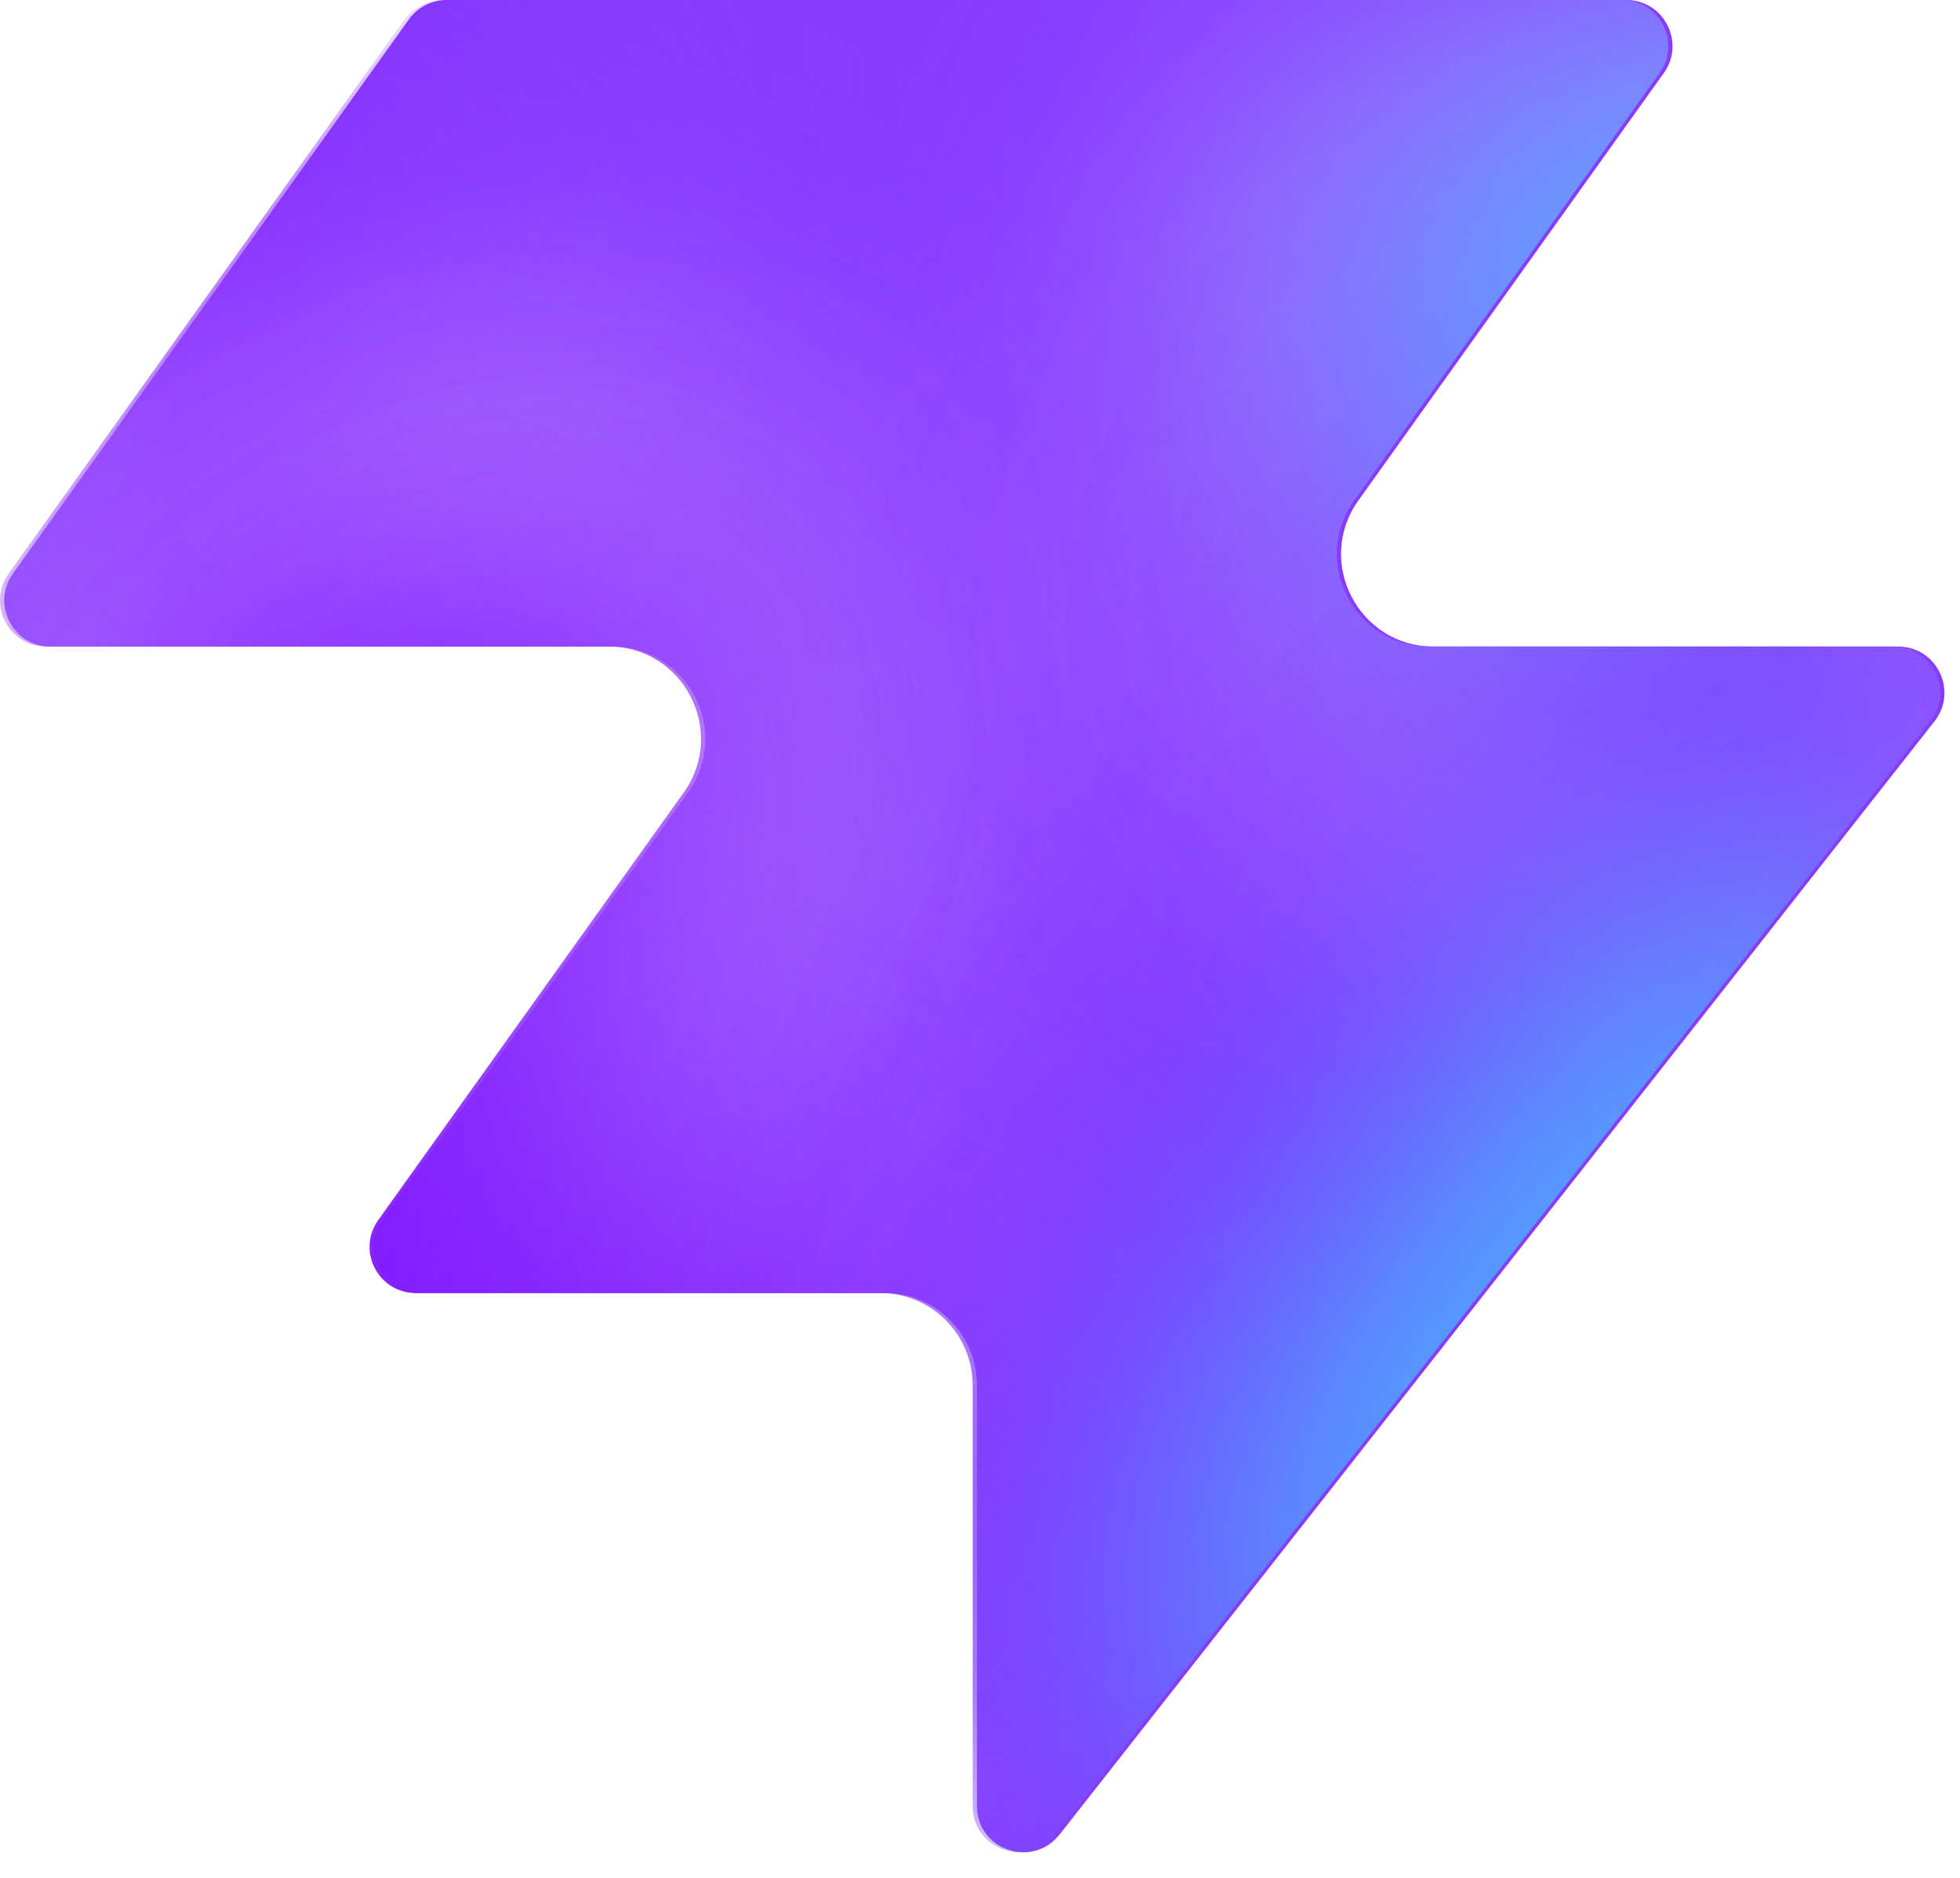
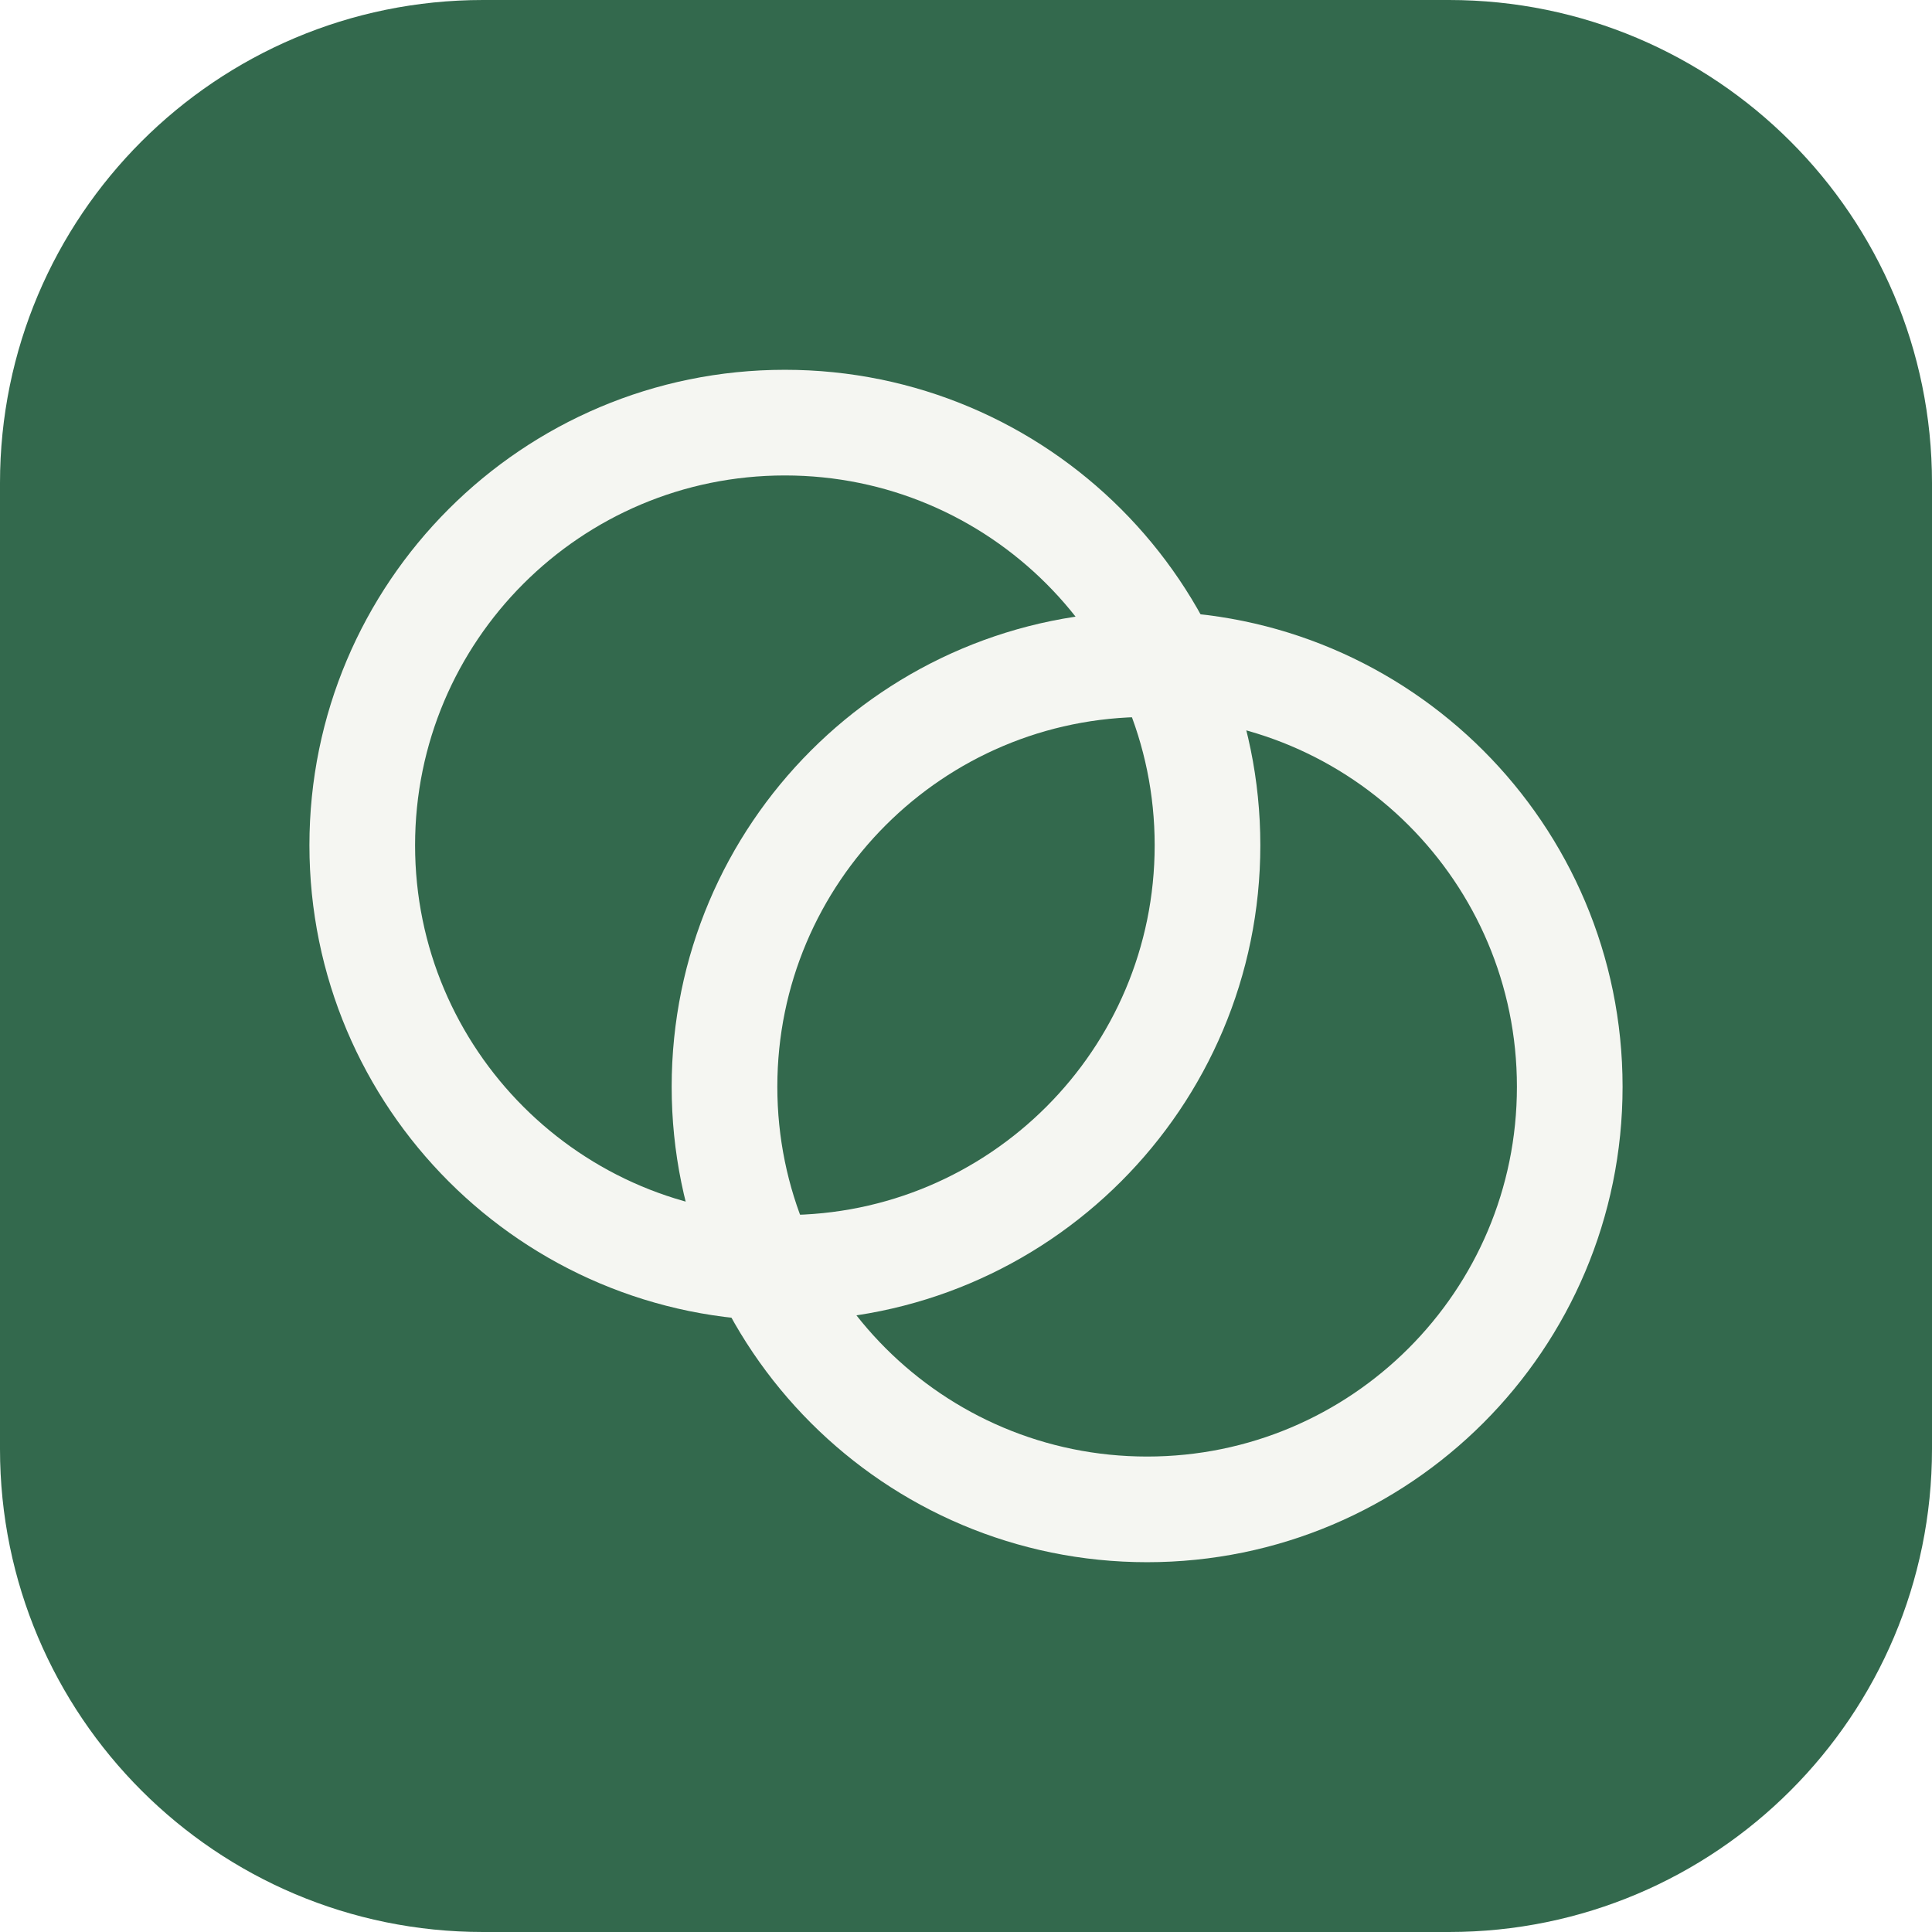
- <svg xmlns="http://www.w3.org/2000/svg" width="48" height="46" fill="none" viewBox="0 0 48 46">
-   <path fill="#863bff" d="M25.946 44.938c-.664.845-2.021.375-2.021-.698V33.937a2.26 2.26 0 0 0-2.262-2.262H10.287c-.92 0-1.456-1.04-.92-1.788l7.48-10.471c1.07-1.497 0-3.578-1.842-3.578H1.237c-.92 0-1.456-1.04-.92-1.788L10.013.474c.214-.297.556-.474.92-.474h28.894c.92 0 1.456 1.04.92 1.788l-7.48 10.471c-1.07 1.498 0 3.579 1.842 3.579h11.377c.943 0 1.473 1.088.89 1.83L25.947 44.94z" style="fill:#863bff;fill:color(display-p3 .525 .23 1);fill-opacity:1" />
-   <mask id="a" width="48" height="46" x="0" y="0" maskUnits="userSpaceOnUse" style="mask-type:alpha">
-     <path fill="#000" d="M25.842 44.938c-.664.844-2.021.375-2.021-.698V33.937a2.26 2.26 0 0 0-2.262-2.262H10.183c-.92 0-1.456-1.04-.92-1.788l7.48-10.471c1.07-1.498 0-3.579-1.842-3.579H1.133c-.92 0-1.456-1.04-.92-1.787L9.91.473c.214-.297.556-.474.92-.474h28.894c.92 0 1.456 1.04.92 1.788l-7.48 10.471c-1.07 1.498 0 3.578 1.842 3.578h11.377c.943 0 1.473 1.088.89 1.832L25.843 44.94z" style="fill:#000;fill-opacity:1" />
-   </mask>
-   <g mask="url(#a)">
-     <g filter="url(#b)">
-       <ellipse cx="5.508" cy="14.704" fill="#ede6ff" rx="5.508" ry="14.704" style="fill:#ede6ff;fill:color(display-p3 .927 .903 1);fill-opacity:1" transform="matrix(.00324 1 1 -.00324 -4.47 31.516)" />
-     </g>
-     <g filter="url(#c)">
-       <ellipse cx="10.399" cy="29.851" fill="#ede6ff" rx="10.399" ry="29.851" style="fill:#ede6ff;fill:color(display-p3 .927 .903 1);fill-opacity:1" transform="matrix(.00324 1 1 -.00324 -39.328 7.883)" />
-     </g>
-     <g filter="url(#d)">
-       <ellipse cx="5.508" cy="30.487" fill="#7e14ff" rx="5.508" ry="30.487" style="fill:#7e14ff;fill:color(display-p3 .492 .077 1);fill-opacity:1" transform="rotate(89.814 -25.913 -14.639)scale(1 -1)" />
-     </g>
-     <g filter="url(#e)">
-       <ellipse cx="5.508" cy="30.599" fill="#7e14ff" rx="5.508" ry="30.599" style="fill:#7e14ff;fill:color(display-p3 .492 .077 1);fill-opacity:1" transform="rotate(89.814 -32.644 -3.334)scale(1 -1)" />
-     </g>
-     <g filter="url(#f)">
-       <ellipse cx="5.508" cy="30.599" fill="#7e14ff" rx="5.508" ry="30.599" style="fill:#7e14ff;fill:color(display-p3 .492 .077 1);fill-opacity:1" transform="matrix(.00324 1 1 -.00324 -34.34 30.47)" />
-     </g>
-     <g filter="url(#g)">
-       <ellipse cx="14.072" cy="22.078" fill="#ede6ff" rx="14.072" ry="22.078" style="fill:#ede6ff;fill:color(display-p3 .927 .903 1);fill-opacity:1" transform="rotate(93.35 24.506 48.493)scale(-1 1)" />
-     </g>
-     <g filter="url(#h)">
-       <ellipse cx="3.47" cy="21.501" fill="#7e14ff" rx="3.47" ry="21.501" style="fill:#7e14ff;fill:color(display-p3 .492 .077 1);fill-opacity:1" transform="rotate(89.009 28.708 47.59)scale(-1 1)" />
-     </g>
-     <g filter="url(#i)">
-       <ellipse cx="3.47" cy="21.501" fill="#7e14ff" rx="3.47" ry="21.501" style="fill:#7e14ff;fill:color(display-p3 .492 .077 1);fill-opacity:1" transform="rotate(89.009 28.708 47.59)scale(-1 1)" />
-     </g>
-     <g filter="url(#j)">
-       <ellipse cx=".387" cy="8.972" fill="#7e14ff" rx="4.407" ry="29.108" style="fill:#7e14ff;fill:color(display-p3 .492 .077 1);fill-opacity:1" transform="rotate(39.51 .387 8.972)" />
-     </g>
-     <g filter="url(#k)">
-       <ellipse cx="47.523" cy="-6.092" fill="#7e14ff" rx="4.407" ry="29.108" style="fill:#7e14ff;fill:color(display-p3 .492 .077 1);fill-opacity:1" transform="rotate(37.892 47.523 -6.092)" />
-     </g>
-     <g filter="url(#l)">
-       <ellipse cx="41.412" cy="6.333" fill="#47bfff" rx="5.971" ry="9.665" style="fill:#47bfff;fill:color(display-p3 .28 .748 1);fill-opacity:1" transform="rotate(37.892 41.412 6.333)" />
-     </g>
-     <g filter="url(#m)">
-       <ellipse cx="-1.879" cy="38.332" fill="#7e14ff" rx="4.407" ry="29.108" style="fill:#7e14ff;fill:color(display-p3 .492 .077 1);fill-opacity:1" transform="rotate(37.892 -1.88 38.332)" />
-     </g>
-     <g filter="url(#n)">
-       <ellipse cx="-1.879" cy="38.332" fill="#7e14ff" rx="4.407" ry="29.108" style="fill:#7e14ff;fill:color(display-p3 .492 .077 1);fill-opacity:1" transform="rotate(37.892 -1.88 38.332)" />
-     </g>
-     <g filter="url(#o)">
-       <ellipse cx="35.651" cy="29.907" fill="#7e14ff" rx="4.407" ry="29.108" style="fill:#7e14ff;fill:color(display-p3 .492 .077 1);fill-opacity:1" transform="rotate(37.892 35.651 29.907)" />
-     </g>
-     <g filter="url(#p)">
-       <ellipse cx="38.418" cy="32.4" fill="#47bfff" rx="5.971" ry="15.297" style="fill:#47bfff;fill:color(display-p3 .28 .748 1);fill-opacity:1" transform="rotate(37.892 38.418 32.4)" />
-     </g>
+ <svg xmlns="http://www.w3.org/2000/svg" viewBox="0 0 64 64">
+   <rect width="64" height="64" rx="16" fill="#33694d" />
+   <g fill="none" stroke="#f5f6f2" stroke-width="3.5">
+     <circle cx="26" cy="28" r="14" />
+     <circle cx="38" cy="36" r="14" />
  </g>
-   <defs>
-     <filter id="b" width="60.045" height="41.654" x="-19.77" y="16.149" color-interpolation-filters="sRGB" filterUnits="userSpaceOnUse">
-       <feFlood flood-opacity="0" result="BackgroundImageFix" />
-       <feBlend in="SourceGraphic" in2="BackgroundImageFix" result="shape" />
-       <feGaussianBlur result="effect1_foregroundBlur_2002_17158" stdDeviation="7.659" />
-     </filter>
-     <filter id="c" width="90.34" height="51.437" x="-54.613" y="-7.533" color-interpolation-filters="sRGB" filterUnits="userSpaceOnUse">
-       <feFlood flood-opacity="0" result="BackgroundImageFix" />
-       <feBlend in="SourceGraphic" in2="BackgroundImageFix" result="shape" />
-       <feGaussianBlur result="effect1_foregroundBlur_2002_17158" stdDeviation="7.659" />
-     </filter>
-     <filter id="d" width="79.355" height="29.4" x="-49.64" y="2.03" color-interpolation-filters="sRGB" filterUnits="userSpaceOnUse">
-       <feFlood flood-opacity="0" result="BackgroundImageFix" />
-       <feBlend in="SourceGraphic" in2="BackgroundImageFix" result="shape" />
-       <feGaussianBlur result="effect1_foregroundBlur_2002_17158" stdDeviation="4.596" />
-     </filter>
-     <filter id="e" width="79.579" height="29.4" x="-45.045" y="20.029" color-interpolation-filters="sRGB" filterUnits="userSpaceOnUse">
-       <feFlood flood-opacity="0" result="BackgroundImageFix" />
-       <feBlend in="SourceGraphic" in2="BackgroundImageFix" result="shape" />
-       <feGaussianBlur result="effect1_foregroundBlur_2002_17158" stdDeviation="4.596" />
-     </filter>
-     <filter id="f" width="79.579" height="29.4" x="-43.513" y="21.178" color-interpolation-filters="sRGB" filterUnits="userSpaceOnUse">
-       <feFlood flood-opacity="0" result="BackgroundImageFix" />
-       <feBlend in="SourceGraphic" in2="BackgroundImageFix" result="shape" />
-       <feGaussianBlur result="effect1_foregroundBlur_2002_17158" stdDeviation="4.596" />
-     </filter>
-     <filter id="g" width="74.749" height="58.852" x="15.756" y="-17.901" color-interpolation-filters="sRGB" filterUnits="userSpaceOnUse">
-       <feFlood flood-opacity="0" result="BackgroundImageFix" />
-       <feBlend in="SourceGraphic" in2="BackgroundImageFix" result="shape" />
-       <feGaussianBlur result="effect1_foregroundBlur_2002_17158" stdDeviation="7.659" />
-     </filter>
-     <filter id="h" width="61.377" height="25.362" x="23.548" y="2.284" color-interpolation-filters="sRGB" filterUnits="userSpaceOnUse">
-       <feFlood flood-opacity="0" result="BackgroundImageFix" />
-       <feBlend in="SourceGraphic" in2="BackgroundImageFix" result="shape" />
-       <feGaussianBlur result="effect1_foregroundBlur_2002_17158" stdDeviation="4.596" />
-     </filter>
-     <filter id="i" width="61.377" height="25.362" x="23.548" y="2.284" color-interpolation-filters="sRGB" filterUnits="userSpaceOnUse">
-       <feFlood flood-opacity="0" result="BackgroundImageFix" />
-       <feBlend in="SourceGraphic" in2="BackgroundImageFix" result="shape" />
-       <feGaussianBlur result="effect1_foregroundBlur_2002_17158" stdDeviation="4.596" />
-     </filter>
-     <filter id="j" width="56.045" height="63.649" x="-27.636" y="-22.853" color-interpolation-filters="sRGB" filterUnits="userSpaceOnUse">
-       <feFlood flood-opacity="0" result="BackgroundImageFix" />
-       <feBlend in="SourceGraphic" in2="BackgroundImageFix" result="shape" />
-       <feGaussianBlur result="effect1_foregroundBlur_2002_17158" stdDeviation="4.596" />
-     </filter>
-     <filter id="k" width="54.814" height="64.646" x="20.116" y="-38.415" color-interpolation-filters="sRGB" filterUnits="userSpaceOnUse">
-       <feFlood flood-opacity="0" result="BackgroundImageFix" />
-       <feBlend in="SourceGraphic" in2="BackgroundImageFix" result="shape" />
-       <feGaussianBlur result="effect1_foregroundBlur_2002_17158" stdDeviation="4.596" />
-     </filter>
-     <filter id="l" width="33.541" height="35.313" x="24.641" y="-11.323" color-interpolation-filters="sRGB" filterUnits="userSpaceOnUse">
-       <feFlood flood-opacity="0" result="BackgroundImageFix" />
-       <feBlend in="SourceGraphic" in2="BackgroundImageFix" result="shape" />
-       <feGaussianBlur result="effect1_foregroundBlur_2002_17158" stdDeviation="4.596" />
-     </filter>
-     <filter id="m" width="54.814" height="64.646" x="-29.286" y="6.009" color-interpolation-filters="sRGB" filterUnits="userSpaceOnUse">
-       <feFlood flood-opacity="0" result="BackgroundImageFix" />
-       <feBlend in="SourceGraphic" in2="BackgroundImageFix" result="shape" />
-       <feGaussianBlur result="effect1_foregroundBlur_2002_17158" stdDeviation="4.596" />
-     </filter>
-     <filter id="n" width="54.814" height="64.646" x="-29.286" y="6.009" color-interpolation-filters="sRGB" filterUnits="userSpaceOnUse">
-       <feFlood flood-opacity="0" result="BackgroundImageFix" />
-       <feBlend in="SourceGraphic" in2="BackgroundImageFix" result="shape" />
-       <feGaussianBlur result="effect1_foregroundBlur_2002_17158" stdDeviation="4.596" />
-     </filter>
-     <filter id="o" width="54.814" height="64.646" x="8.244" y="-2.416" color-interpolation-filters="sRGB" filterUnits="userSpaceOnUse">
-       <feFlood flood-opacity="0" result="BackgroundImageFix" />
-       <feBlend in="SourceGraphic" in2="BackgroundImageFix" result="shape" />
-       <feGaussianBlur result="effect1_foregroundBlur_2002_17158" stdDeviation="4.596" />
-     </filter>
-     <filter id="p" width="39.409" height="43.623" x="18.713" y="10.588" color-interpolation-filters="sRGB" filterUnits="userSpaceOnUse">
-       <feFlood flood-opacity="0" result="BackgroundImageFix" />
-       <feBlend in="SourceGraphic" in2="BackgroundImageFix" result="shape" />
-       <feGaussianBlur result="effect1_foregroundBlur_2002_17158" stdDeviation="4.596" />
-     </filter>
-   </defs>
</svg>
